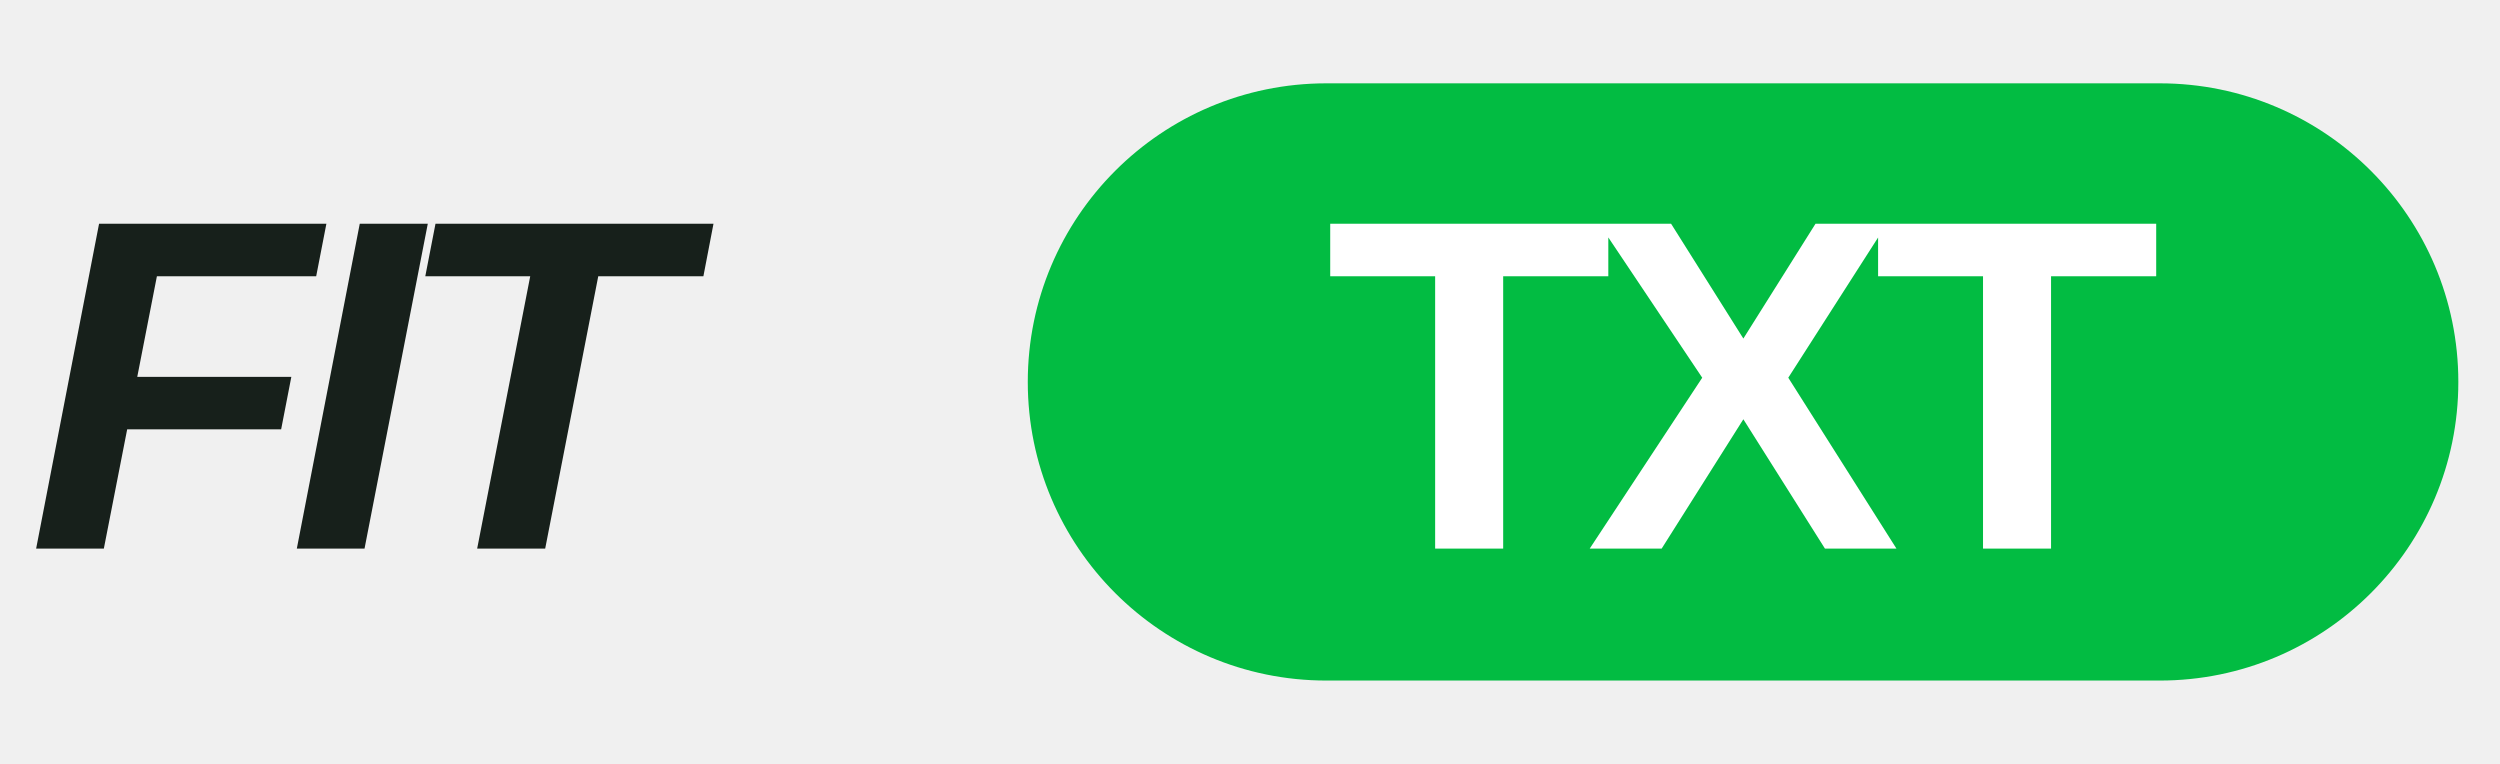
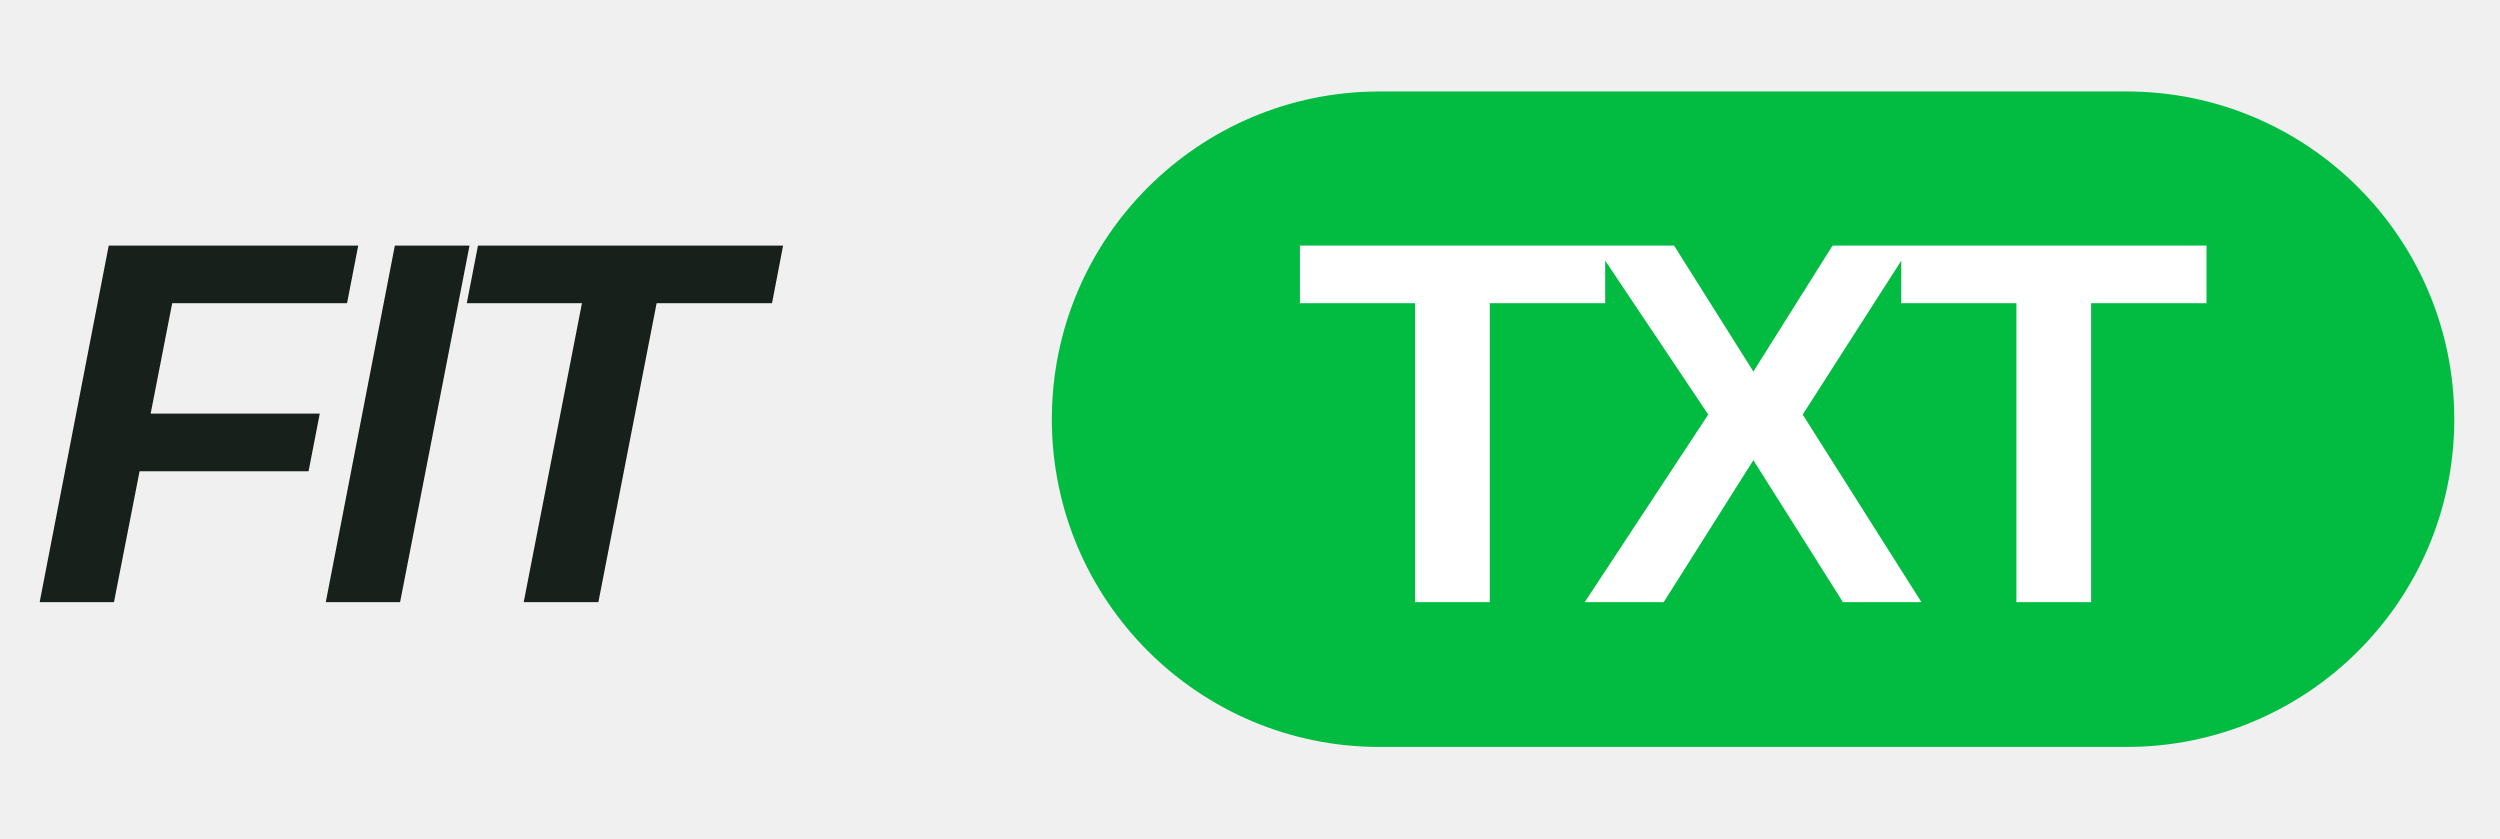
- <svg xmlns="http://www.w3.org/2000/svg" viewBox="0 0 360 110" role="img" aria-labelledby="title">
-   <rect x="148" y="12" width="206" height="86" rx="43" fill="#02bc42" />
+ <svg xmlns="http://www.w3.org/2000/svg" viewBox="0 0 328 110" role="img" aria-labelledby="title">
+   <rect x="138" y="12" width="184" height="86" rx="43" fill="#02bc42" />
  <text x="4" y="79" fill="#17201b" font-family="Arial Black, Arial, sans-serif" font-size="68" font-style="italic" font-weight="900" letter-spacing="-4">FIT</text>
-   <text x="251" y="79" fill="#ffffff" font-family="Arial Black, Arial, sans-serif" font-size="68" font-weight="900" letter-spacing="-4" text-anchor="middle">TXT</text>
+   <text x="230" y="79" fill="#ffffff" font-family="Arial Black, Arial, sans-serif" font-size="68" font-weight="900" letter-spacing="-4" text-anchor="middle">TXT</text>
</svg>
